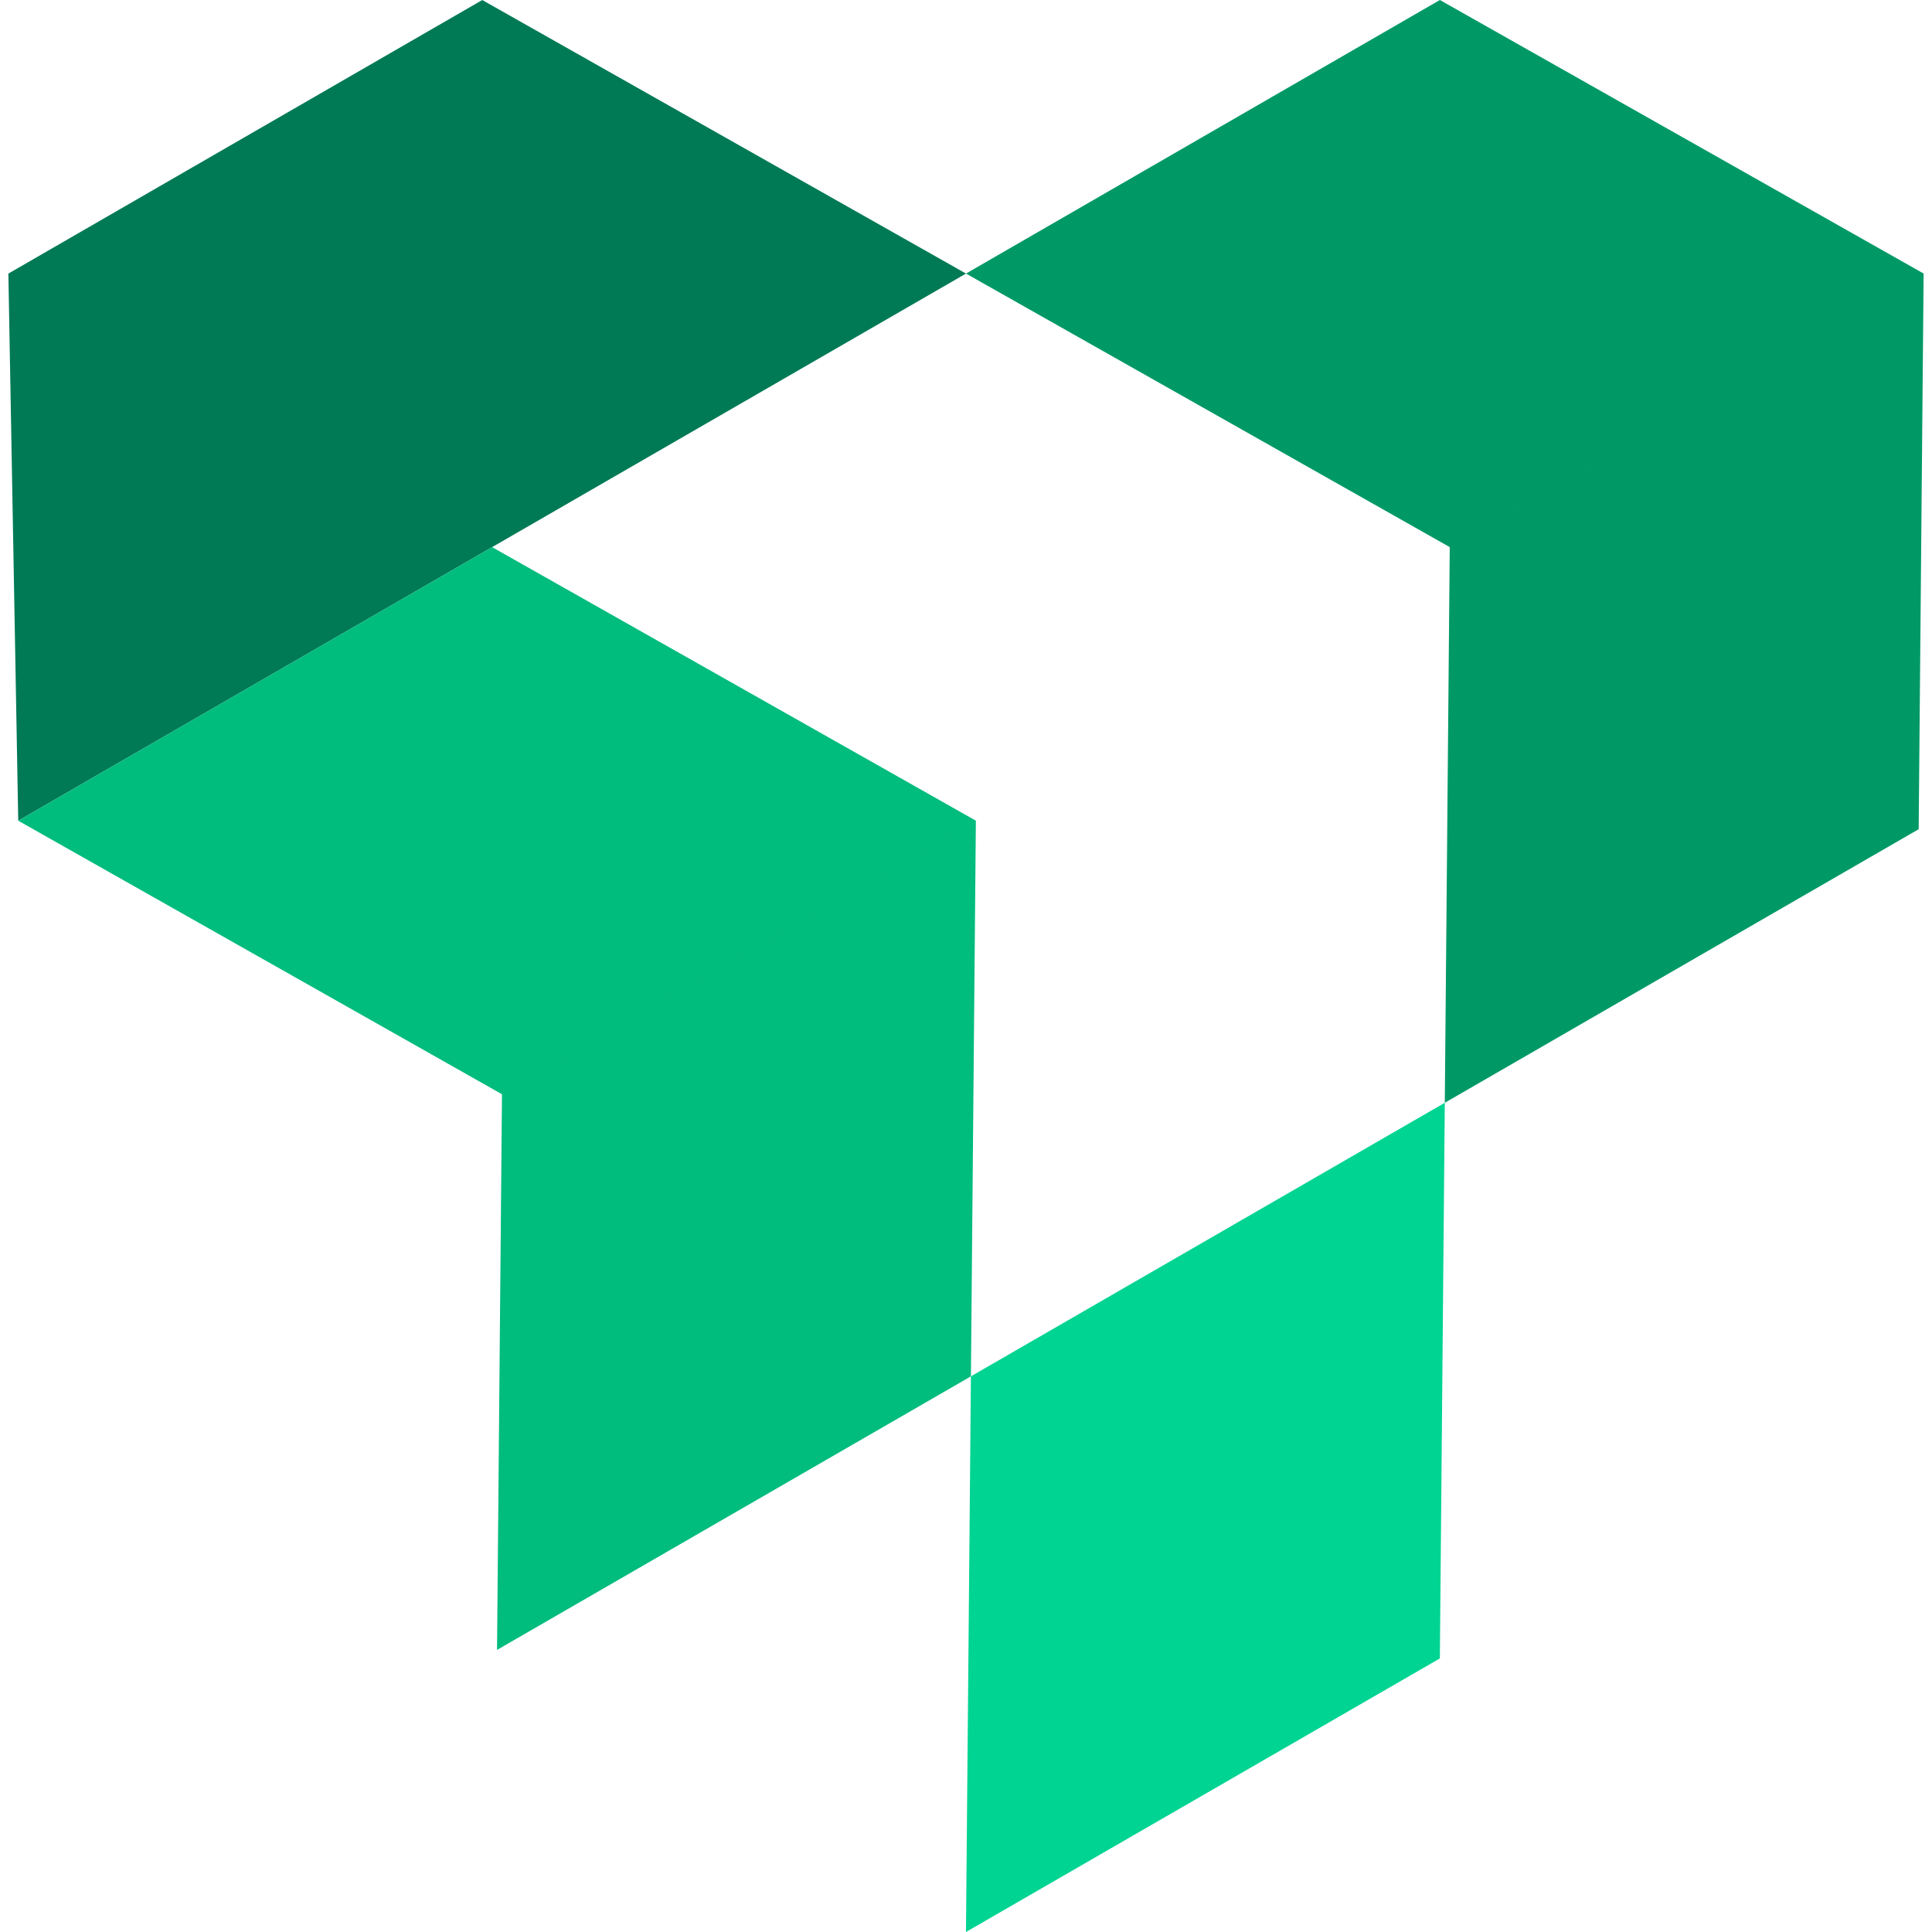
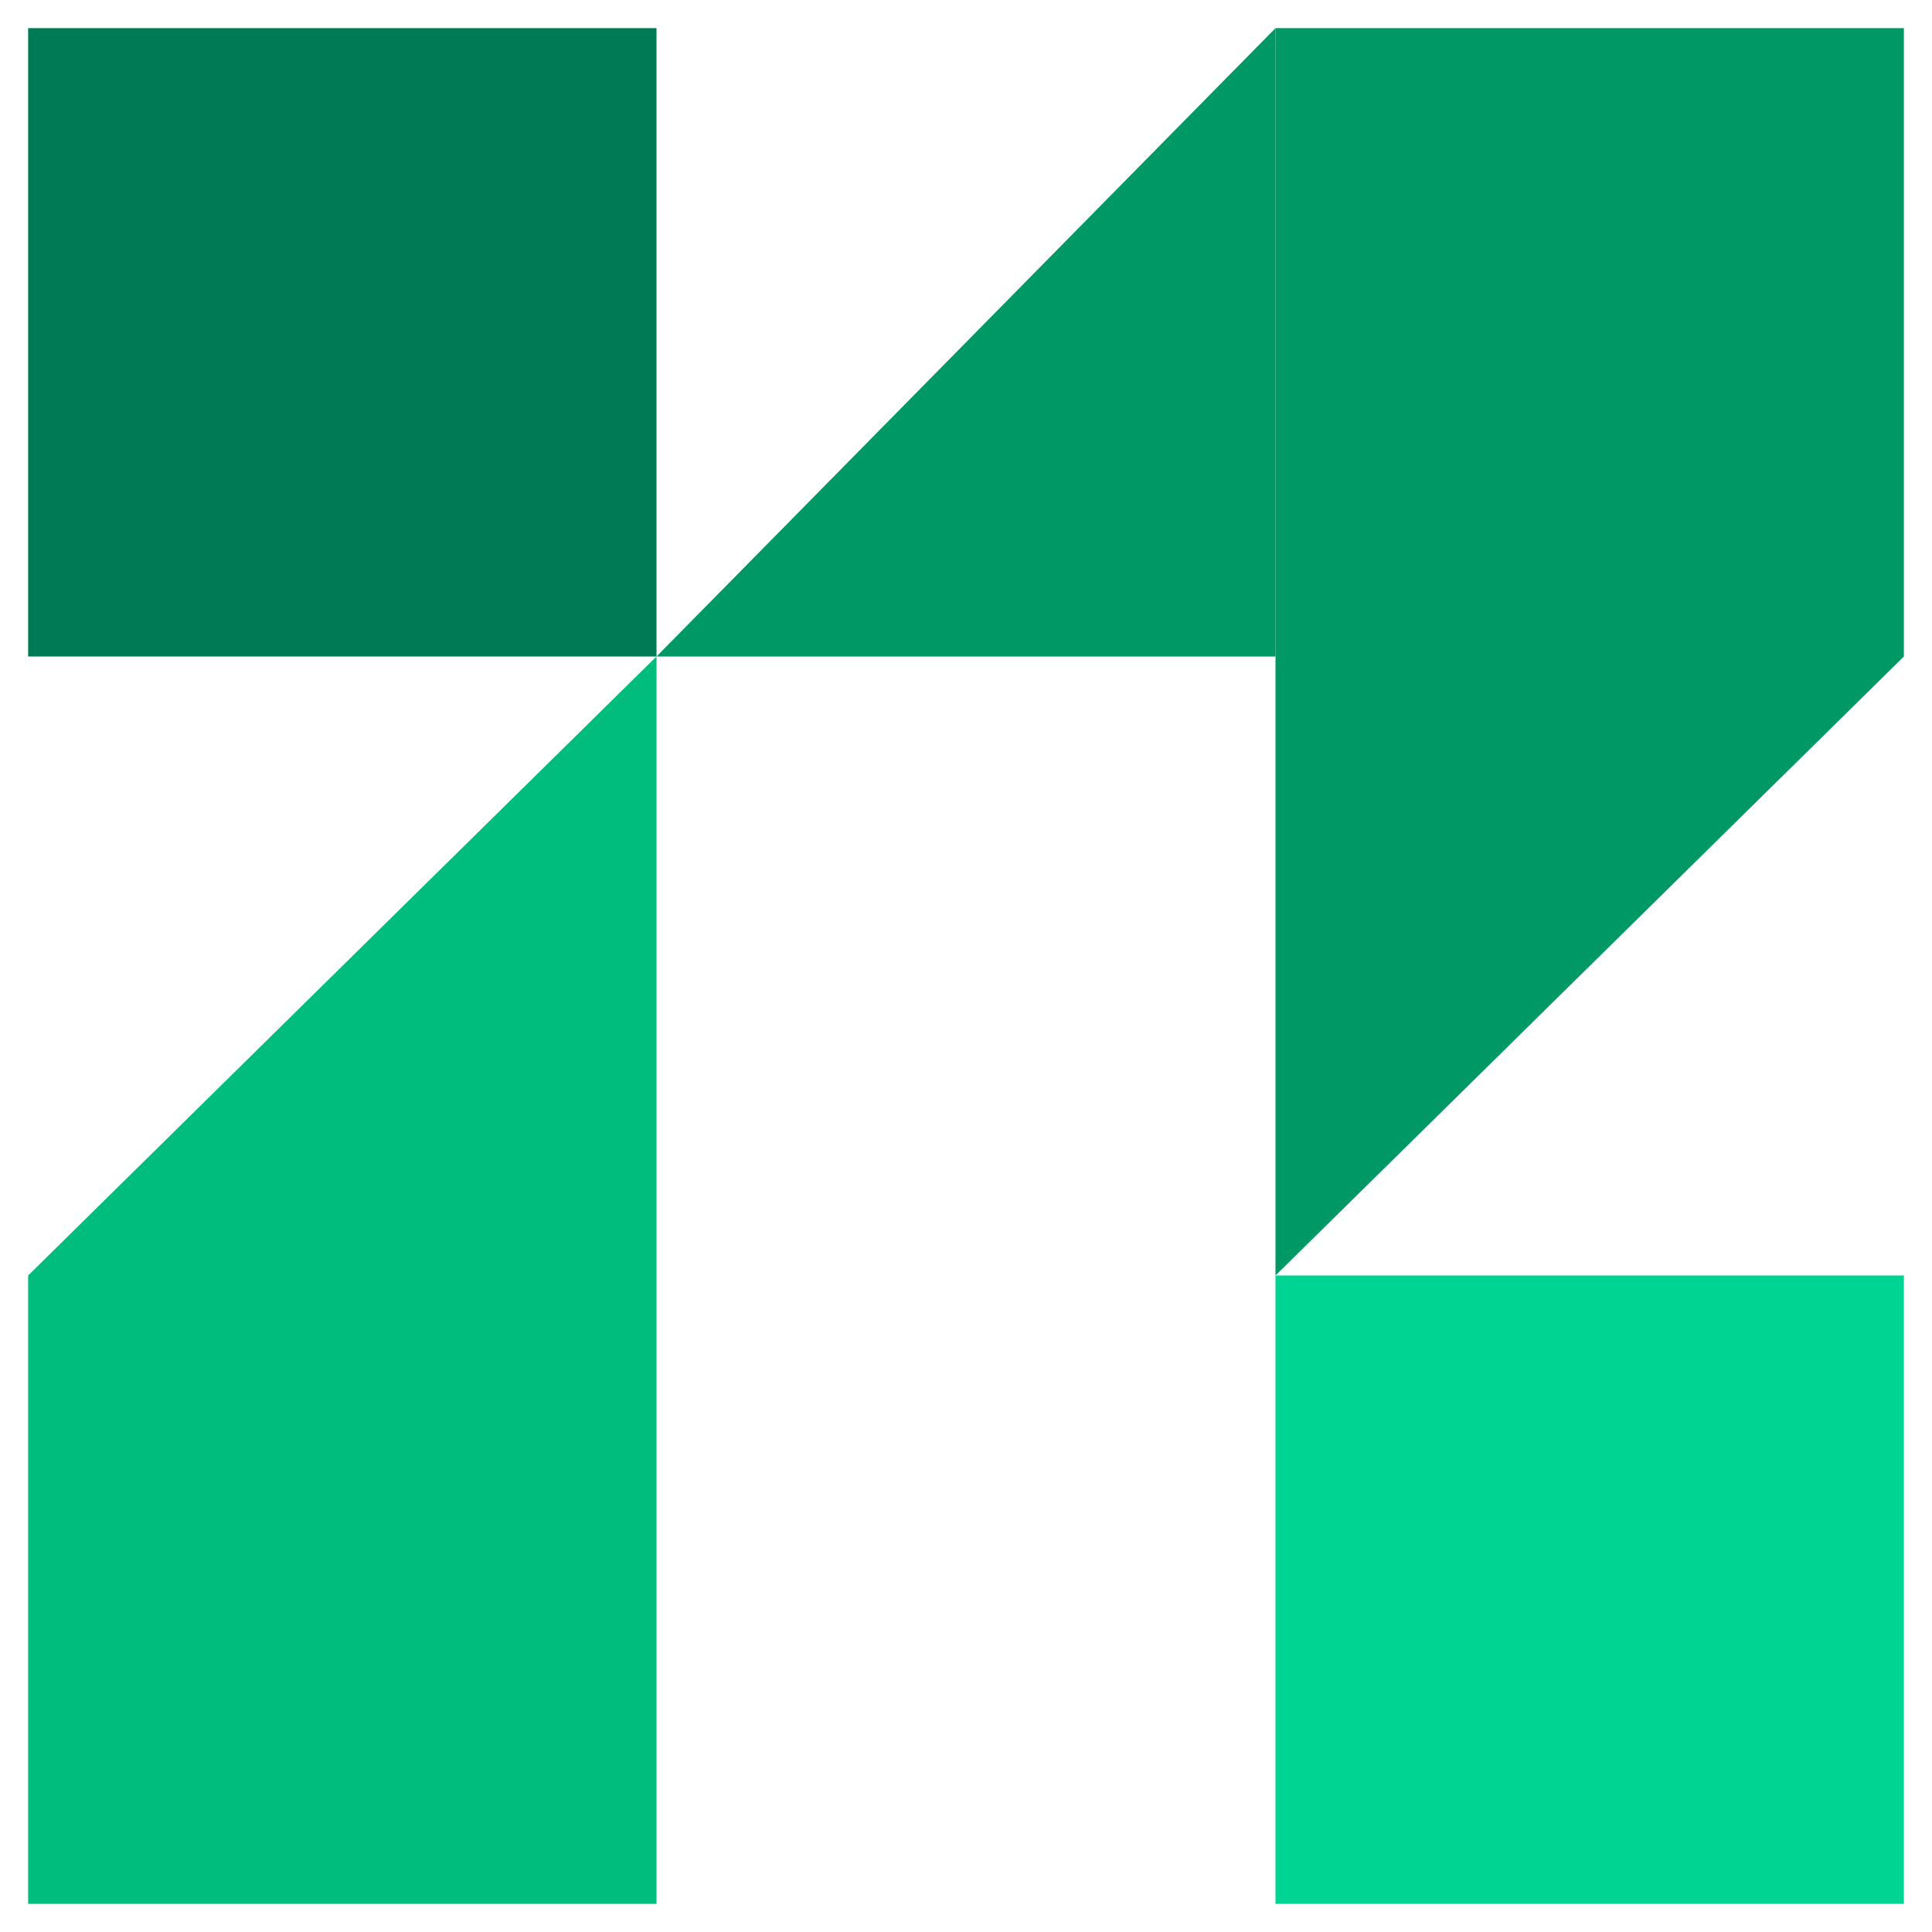
- <svg xmlns="http://www.w3.org/2000/svg" width="3000" height="3000" viewBox="0 0 3000 3000" fill="none">
-   <path d="M2251.15 849.55L1499.99 424.794L2235.84 0L2986.99 424.757L2251.15 849.55ZM2979.31 1287.59L2243.47 1712.38L2251.16 849.551L2987 424.759L2979.31 1287.59Z" fill="#009966" />
-   <path d="M28.314 1274.38L13 424.83L748.84 0.038L1499.99 424.794L28.314 1274.38Z" fill="#007A55" />
-   <path d="M1507.63 2137.17L1499.94 3000L2235.79 2575.21L2243.47 1712.38L1507.63 2137.17Z" fill="#00D492" />
-   <path d="M779.47 1699.14L28.314 1274.38L764.155 849.587L1515.31 1274.34L779.47 1699.14ZM1507.63 2137.17L771.788 2561.97L779.479 1699.14L1515.32 1274.35L1507.63 2137.17Z" fill="#00BC7D" />
+ <svg xmlns="http://www.w3.org/2000/svg" width="2060" height="2060" viewBox="0 0 2060 2060" fill="none">
+   <path d="M30 30H700V700H30V30Z" fill="#007A55" />
+   <path d="M700 700L1360 30V700H700Z" fill="#009966" />
+   <path d="M1360 30H2030V700L1360 1360V30Z" fill="#009966" />
+   <path d="M700 1360V700L30 1360V2030H700V1360Z" fill="#00BC7D" />
+   <path d="M1360 1360H2030V2030H1360V1360Z" fill="#00D492" />
</svg>
